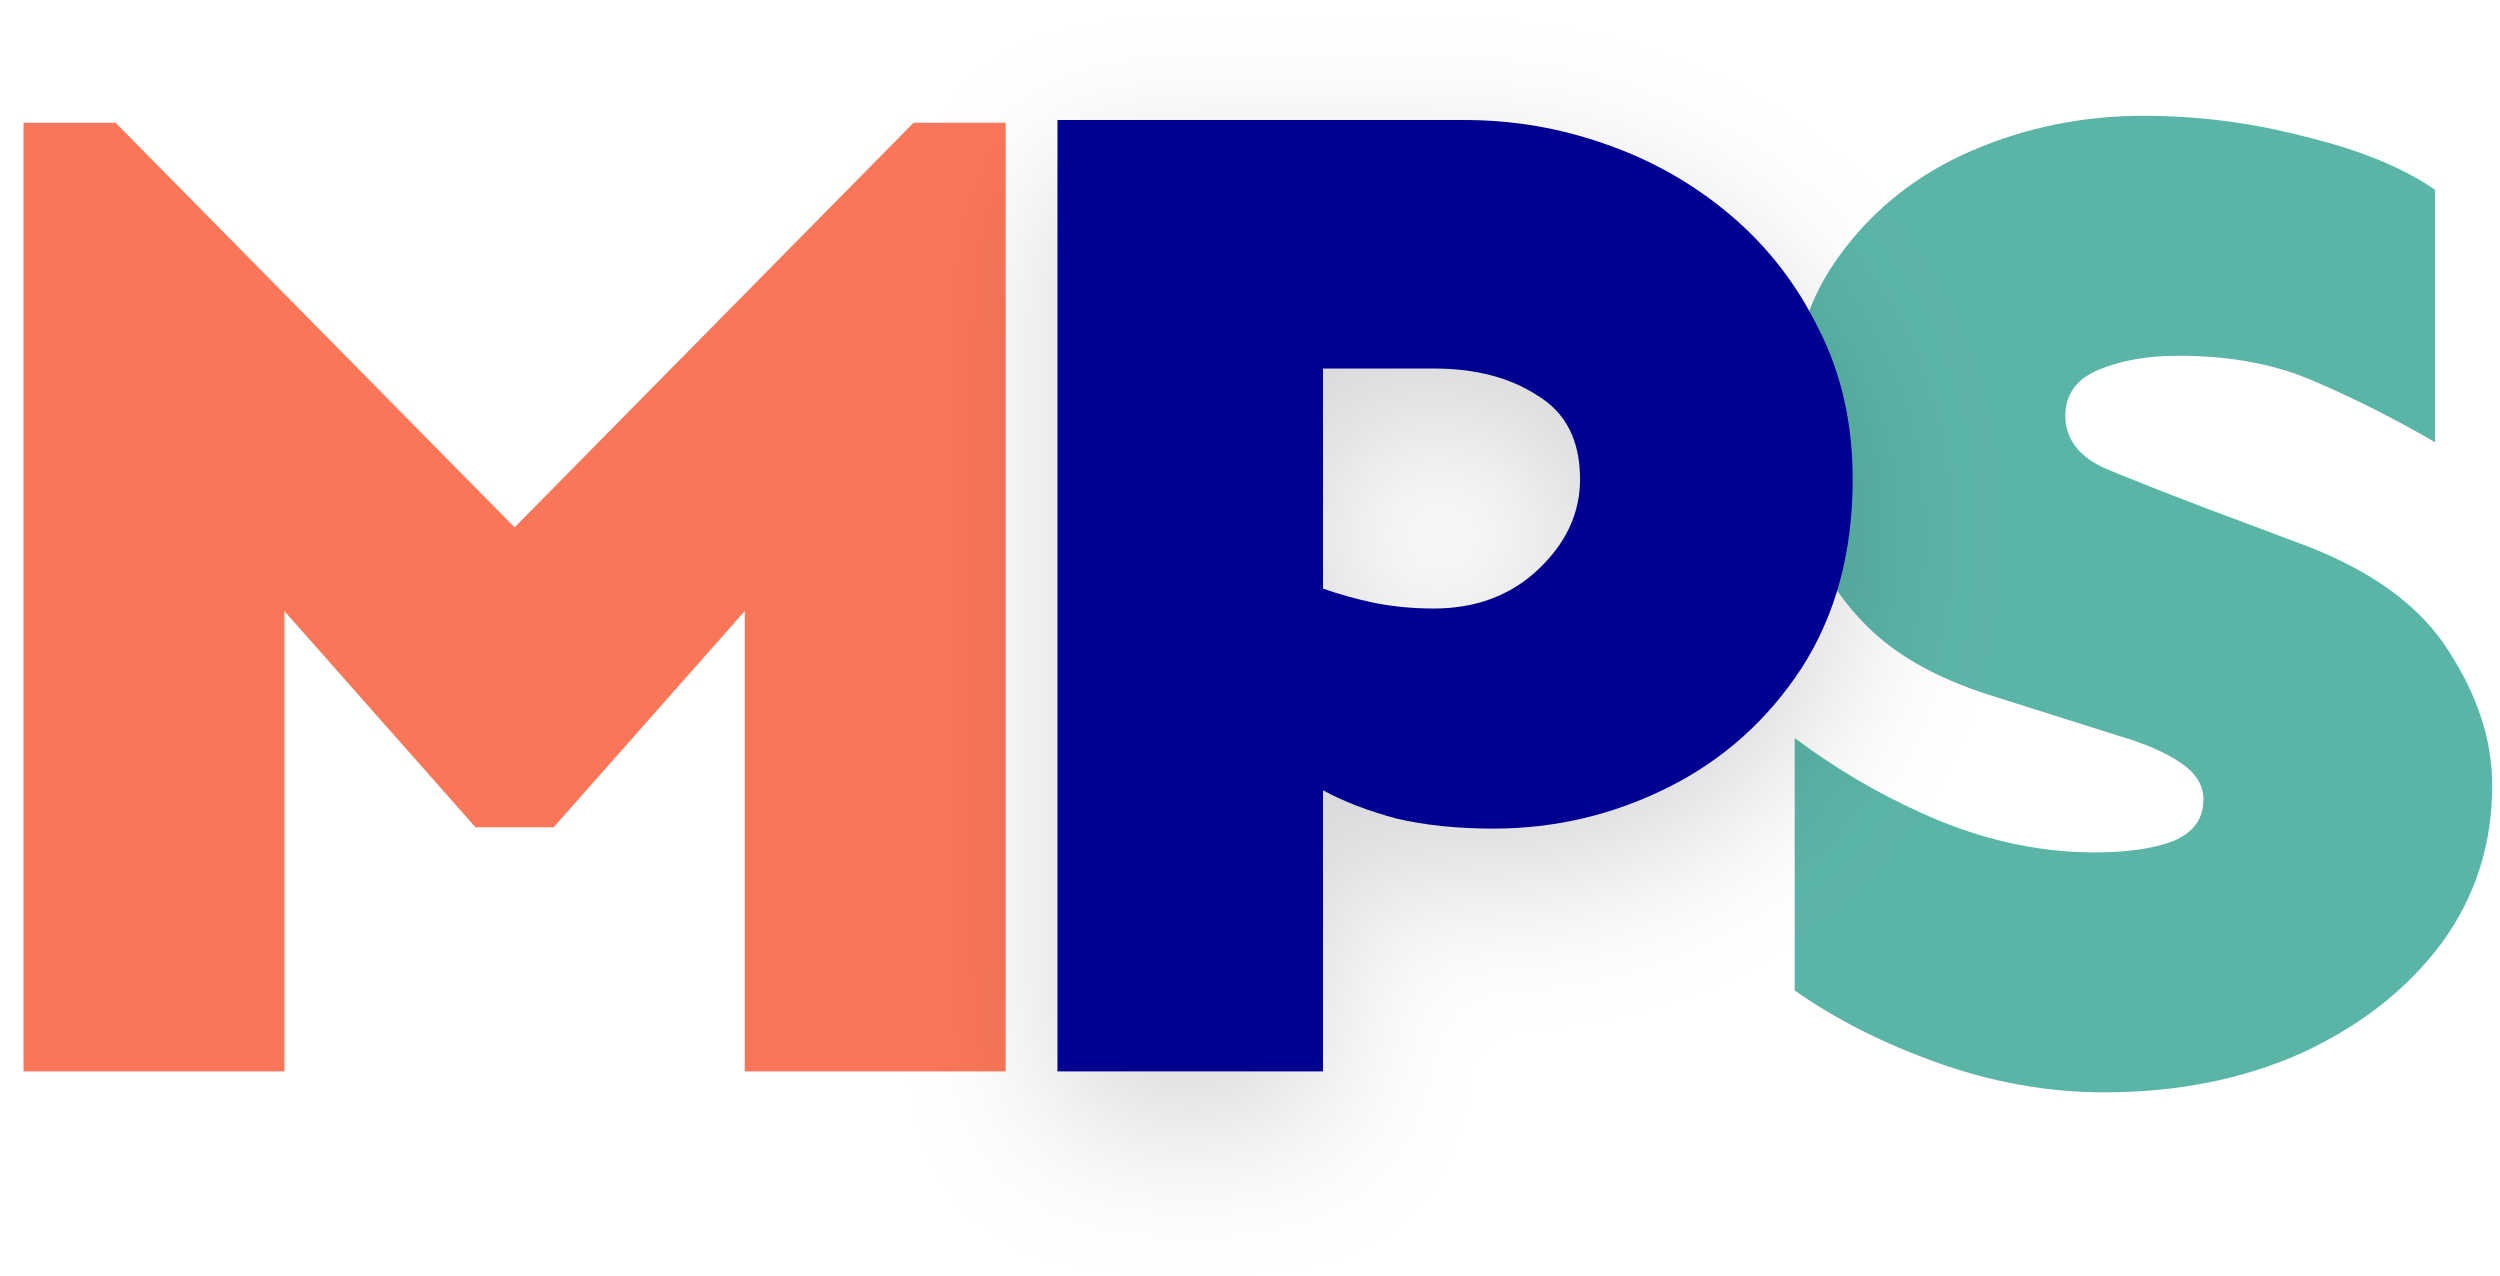
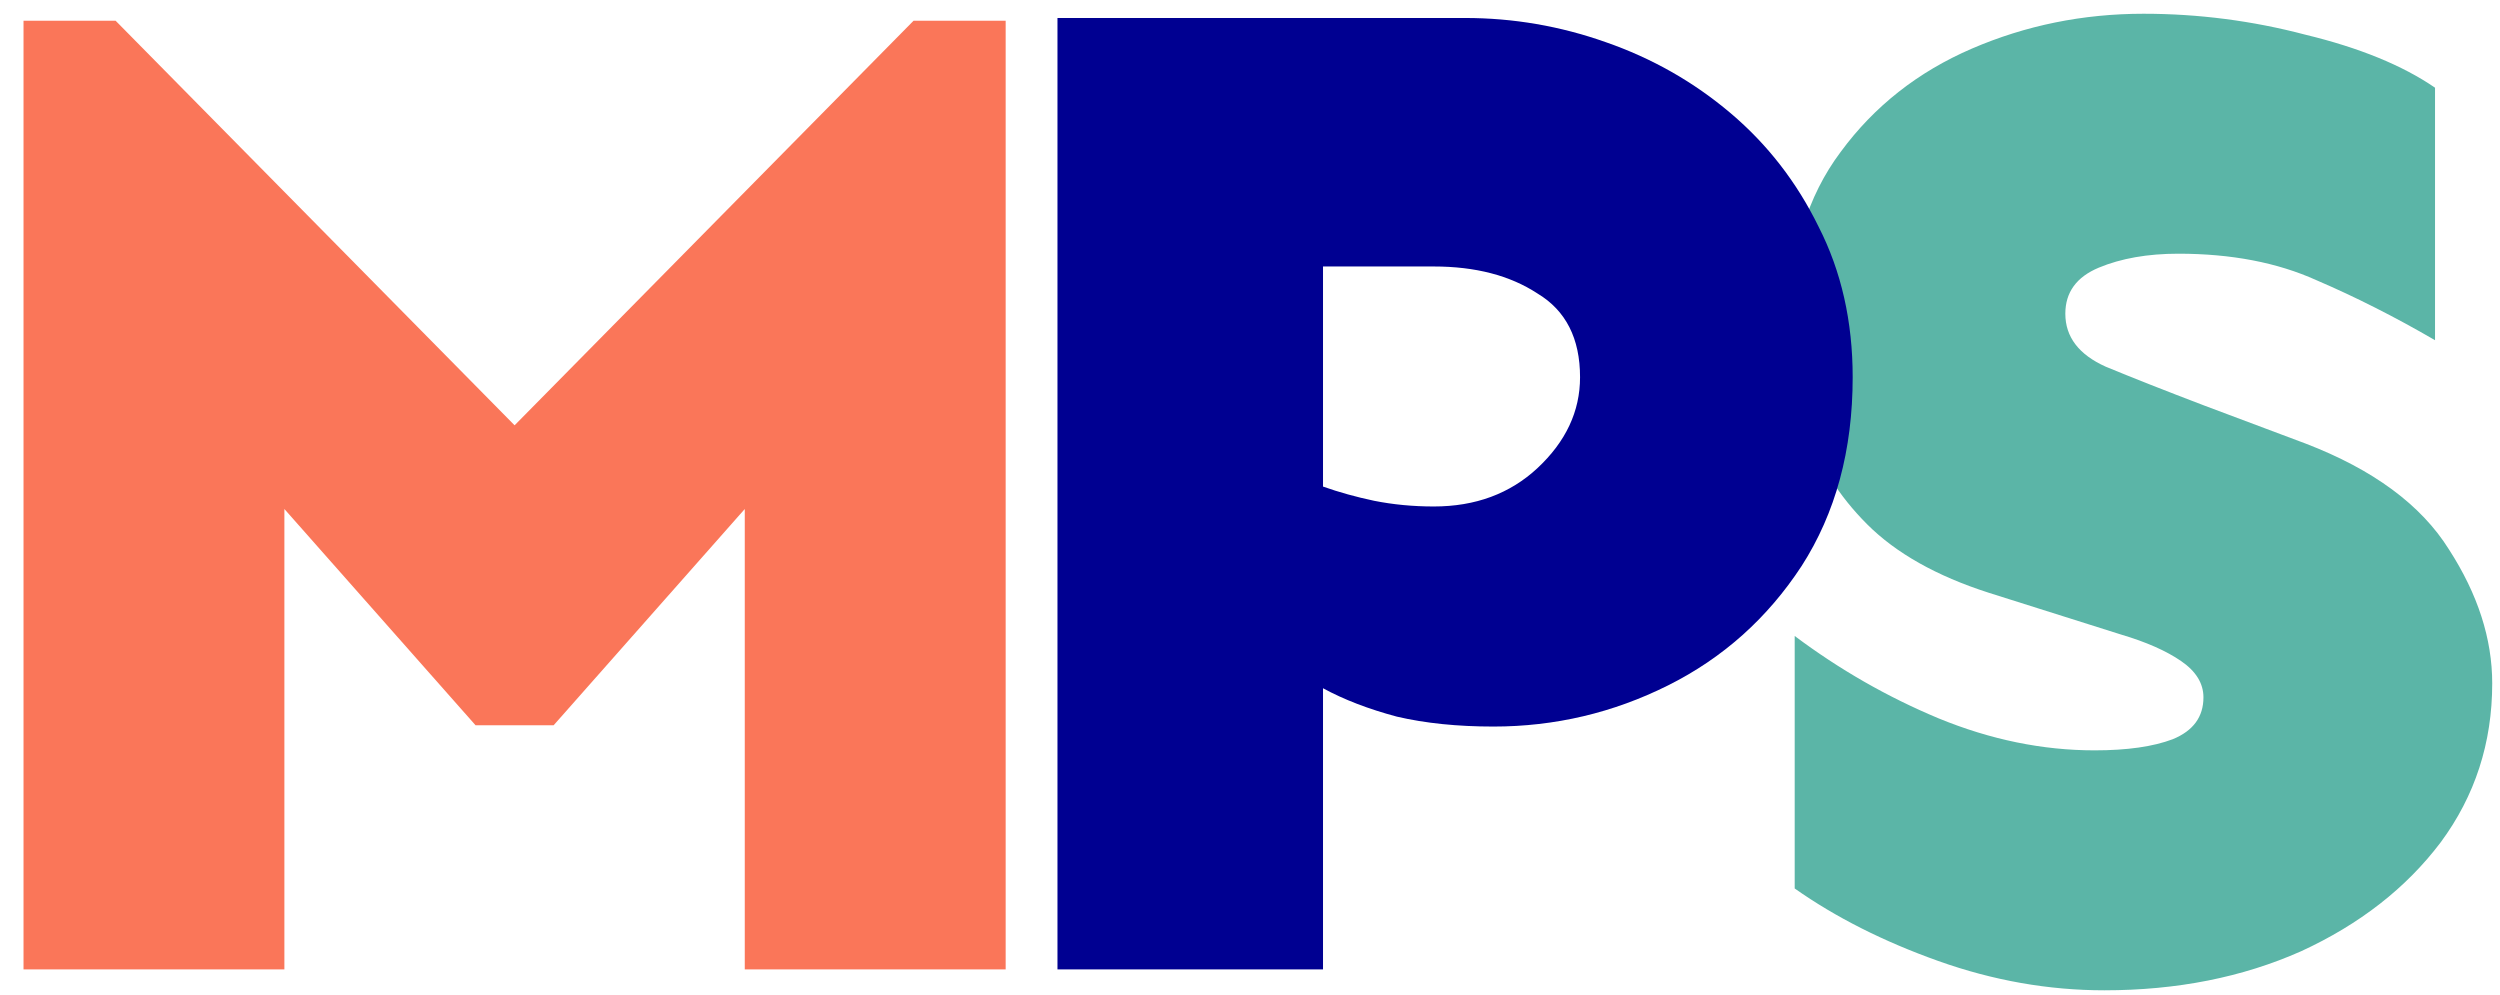
- <svg xmlns="http://www.w3.org/2000/svg" width="98" height="50" viewBox="0 0 98 50" fill="none">
-   <path d="M39.422 4.812V42H29.195V23.953L21.703 32.43H18.641L11.148 23.953V42H0.922V4.812H4.531L20.172 20.672L35.812 4.812H39.422Z" fill="#FA7659" />
-   <path d="M84.023 4.539C86.174 4.539 88.289 4.812 90.367 5.359C92.482 5.87 94.177 6.562 95.453 7.438V17.336C93.885 16.424 92.336 15.641 90.805 14.984C89.273 14.292 87.469 13.945 85.391 13.945C84.188 13.945 83.148 14.128 82.273 14.492C81.398 14.857 80.961 15.458 80.961 16.297C80.961 17.208 81.49 17.901 82.547 18.375C83.604 18.812 84.898 19.323 86.43 19.906L90.367 21.383C93.029 22.404 94.906 23.789 96 25.539C97.13 27.289 97.695 29.039 97.695 30.789C97.695 33.122 97.021 35.2 95.672 37.023C94.323 38.81 92.5 40.232 90.203 41.289C87.906 42.31 85.336 42.82 82.492 42.82C80.305 42.82 78.135 42.438 75.984 41.672C73.833 40.906 71.956 39.958 70.352 38.828V28.93C72.102 30.242 73.979 31.318 75.984 32.156C78.026 32.995 80.068 33.414 82.109 33.414C83.385 33.414 84.406 33.268 85.172 32.977C85.974 32.648 86.375 32.102 86.375 31.336C86.375 30.789 86.083 30.315 85.5 29.914C84.917 29.513 84.133 29.167 83.148 28.875L77.953 27.234C75.912 26.578 74.326 25.685 73.195 24.555C72.065 23.424 71.281 22.167 70.844 20.781C70.406 19.359 70.188 17.919 70.188 16.461C70.188 13.872 70.844 11.703 72.156 9.953C73.469 8.167 75.182 6.818 77.297 5.906C79.412 4.995 81.654 4.539 84.023 4.539Z" fill="#5BB5A7" />
-   <g filter="url(#filter0_d_718_36977)">
-     <path d="M57.429 4.705C59.321 4.705 61.158 5.021 62.94 5.651C64.758 6.282 66.391 7.21 67.838 8.435C69.285 9.659 70.436 11.144 71.289 12.888C72.18 14.632 72.625 16.599 72.625 18.788C72.625 21.645 71.957 24.113 70.621 26.191C69.285 28.232 67.541 29.791 65.389 30.867C63.236 31.943 60.954 32.481 58.542 32.481C57.132 32.481 55.87 32.352 54.757 32.092C53.644 31.795 52.679 31.424 51.862 30.979V42H41.453V4.705H57.429ZM51.862 14.446V23.074C52.493 23.297 53.161 23.482 53.866 23.631C54.608 23.779 55.388 23.854 56.204 23.854C57.837 23.854 59.191 23.352 60.268 22.351C61.381 21.311 61.938 20.124 61.938 18.788C61.938 17.267 61.381 16.172 60.268 15.504C59.191 14.799 57.837 14.446 56.204 14.446H51.862Z" fill="#000091" />
-   </g>
-   <defs>
-     <filter id="filter0_d_718_36977" x="35.453" y="0.705" width="43.172" height="49.295" filterUnits="userSpaceOnUse" color-interpolation-filters="sRGB">
-       <feFlood flood-opacity="0" result="BackgroundImageFix" />
-       <feColorMatrix in="SourceAlpha" type="matrix" values="0 0 0 0 0 0 0 0 0 0 0 0 0 0 0 0 0 0 127 0" result="hardAlpha" />
-       <feOffset dy="2" />
-       <feGaussianBlur stdDeviation="3" />
-       <feColorMatrix type="matrix" values="0 0 0 0 0 0 0 0 0 0 0 0 0 0 0.071 0 0 0 0.16 0" />
-       <feBlend mode="normal" in2="BackgroundImageFix" result="effect1_dropShadow_718_36977" />
-       <feBlend mode="normal" in="SourceGraphic" in2="effect1_dropShadow_718_36977" result="shape" />
-     </filter>
-   </defs>
+ <svg xmlns="http://www.w3.org/2000/svg" width="98" height="39" viewBox="0 0 98 39" fill="none">
+   <path d="M39.422 0.812V38H29.195V19.953L21.703 28.43H18.641L11.148 19.953V38H0.922V0.812H4.531L20.172 16.672L35.812 0.812H39.422Z" fill="#FA7659" />
+   <path d="M84.023 0.539C86.174 0.539 88.289 0.812 90.367 1.359C92.482 1.87 94.177 2.562 95.453 3.438V13.336C93.885 12.425 92.336 11.641 90.805 10.984C89.273 10.292 87.469 9.945 85.391 9.945C84.188 9.945 83.148 10.128 82.273 10.492C81.398 10.857 80.961 11.458 80.961 12.297C80.961 13.208 81.49 13.901 82.547 14.375C83.604 14.812 84.898 15.323 86.43 15.906L90.367 17.383C93.029 18.404 94.906 19.789 96 21.539C97.13 23.289 97.695 25.039 97.695 26.789C97.695 29.122 97.021 31.201 95.672 33.023C94.323 34.81 92.5 36.232 90.203 37.289C87.906 38.31 85.336 38.82 82.492 38.82C80.305 38.82 78.135 38.438 75.984 37.672C73.833 36.906 71.956 35.958 70.352 34.828V24.93C72.102 26.242 73.979 27.318 75.984 28.156C78.026 28.995 80.068 29.414 82.109 29.414C83.385 29.414 84.406 29.268 85.172 28.977C85.974 28.648 86.375 28.102 86.375 27.336C86.375 26.789 86.083 26.315 85.5 25.914C84.917 25.513 84.133 25.167 83.148 24.875L77.953 23.234C75.912 22.578 74.326 21.685 73.195 20.555C72.065 19.424 71.281 18.167 70.844 16.781C70.406 15.359 70.188 13.919 70.188 12.461C70.188 9.872 70.844 7.703 72.156 5.953C73.469 4.167 75.182 2.818 77.297 1.906C79.412 0.995 81.654 0.539 84.023 0.539Z" fill="#5BB5A7" />
+   <path d="M57.429 0.705C59.321 0.705 61.158 1.021 62.94 1.651C64.758 2.282 66.391 3.21 67.838 4.435C69.285 5.659 70.436 7.144 71.289 8.888C72.18 10.632 72.625 12.599 72.625 14.788C72.625 17.645 71.957 20.113 70.621 22.191C69.285 24.232 67.541 25.791 65.389 26.867C63.236 27.943 60.954 28.481 58.542 28.481C57.132 28.481 55.87 28.352 54.757 28.092C53.644 27.795 52.679 27.424 51.862 26.979V38H41.453V0.705H57.429ZM51.862 10.446V19.074C52.493 19.297 53.161 19.482 53.866 19.631C54.608 19.779 55.388 19.854 56.204 19.854C57.837 19.854 59.191 19.352 60.268 18.351C61.381 17.311 61.938 16.124 61.938 14.788C61.938 13.267 61.381 12.172 60.268 11.504C59.191 10.799 57.837 10.446 56.204 10.446H51.862Z" fill="#000091" />
</svg>
